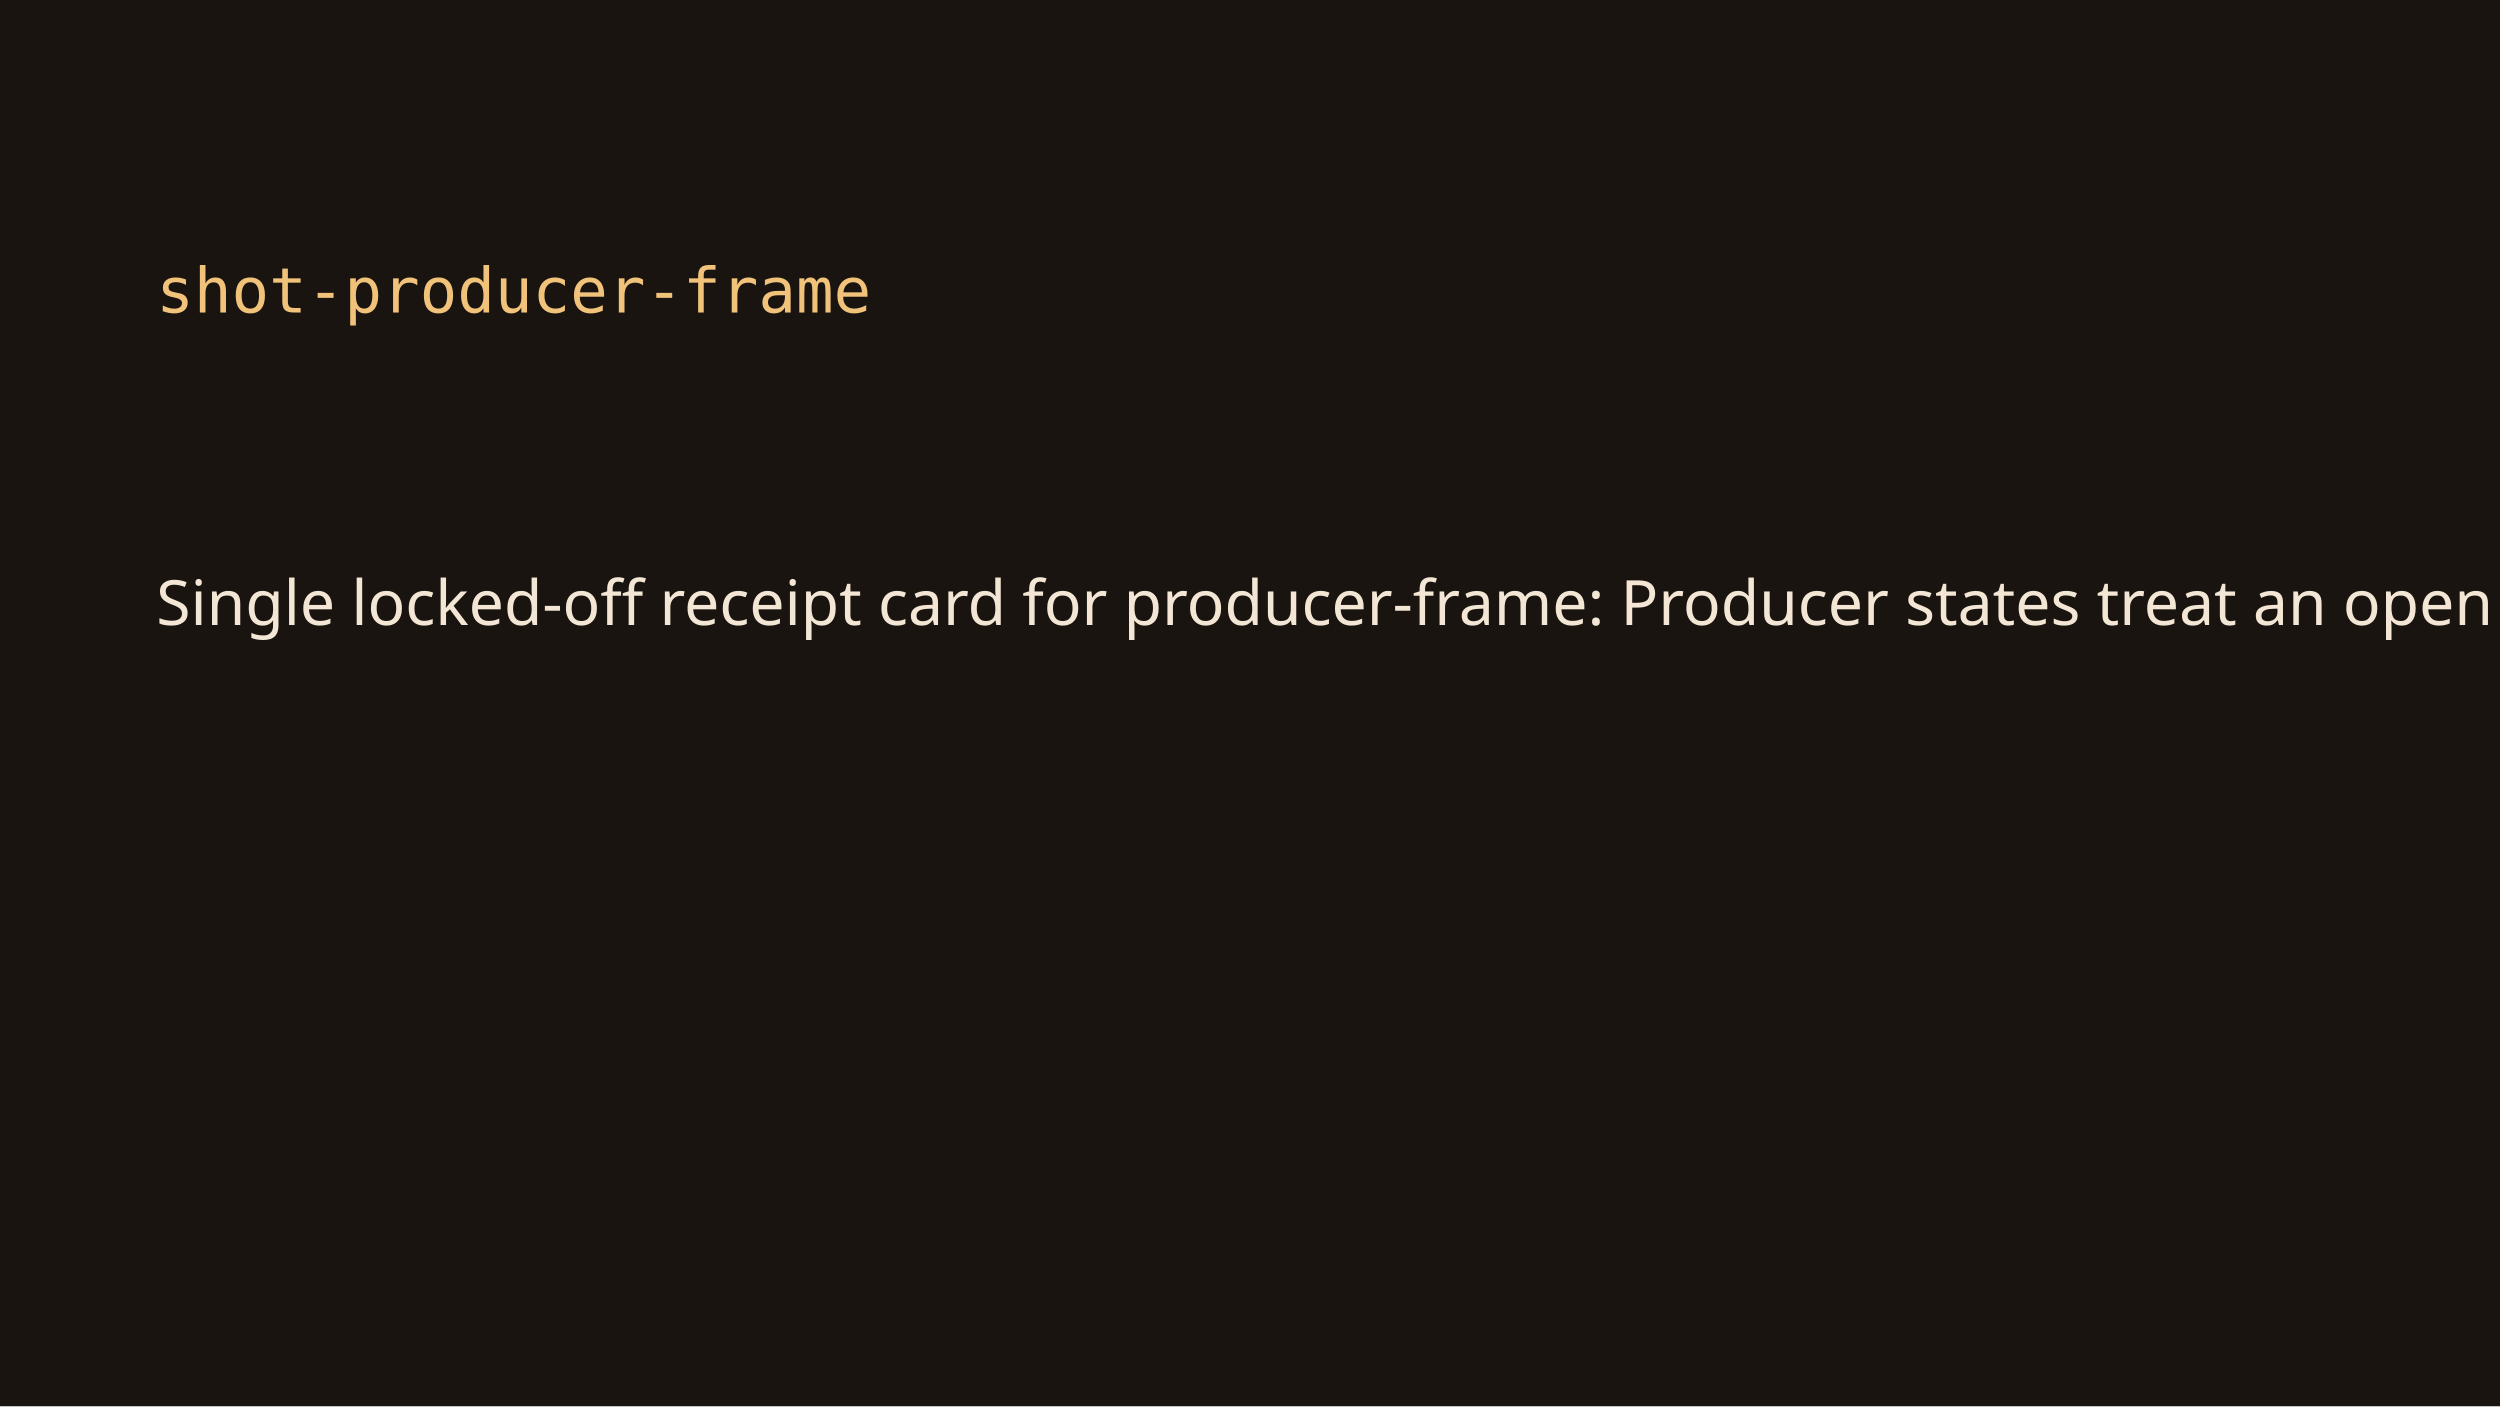
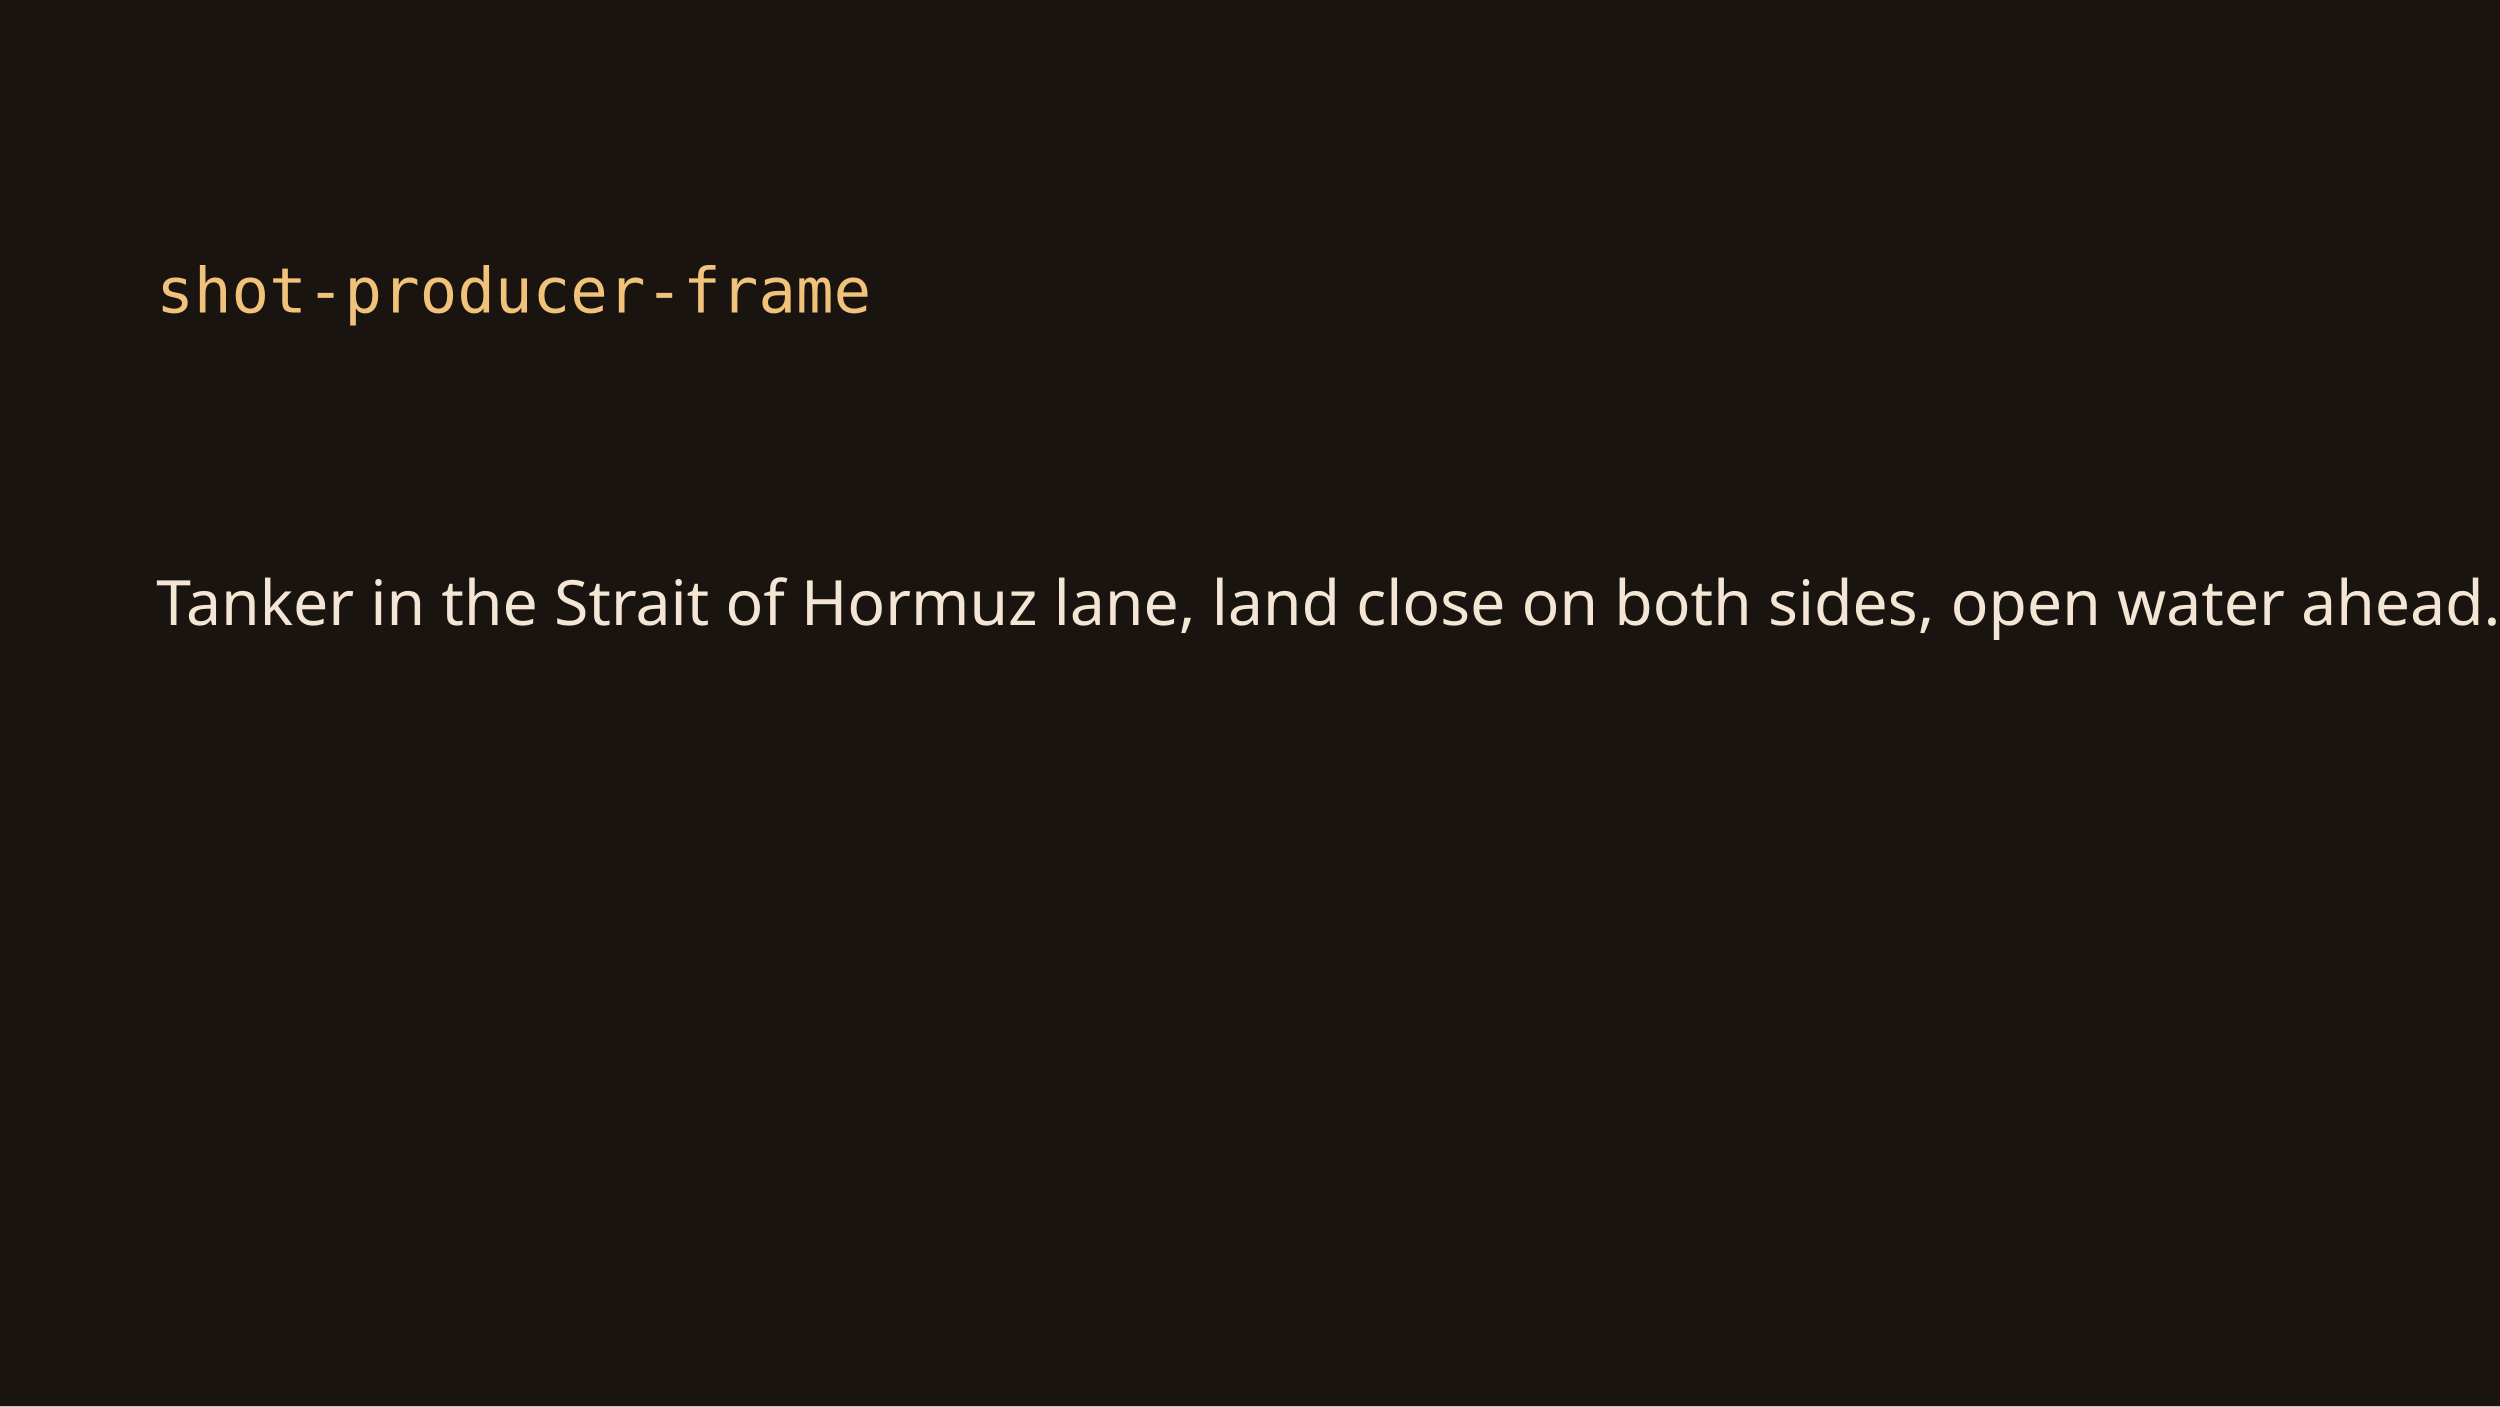
<svg xmlns="http://www.w3.org/2000/svg" viewBox="0 0 640 360" width="640" height="360" role="img" aria-label="shot-producer-frame">
  <rect width="640" height="360" fill="#1a1410" />
  <text x="40" y="80" fill="#f0c27a" font-family="ui-monospace, monospace" font-size="16">shot-producer-frame</text>
-   <text x="40" y="160" fill="#f3e6d4" font-family="ui-sans-serif, system-ui, sans-serif" font-size="16">Single locked-off receipt card for producer-frame: Producer states treat an open Hormuz as an oil-market given. On-scree</text>
+   <text x="40" y="160" fill="#f3e6d4" font-family="ui-sans-serif, system-ui, sans-serif" font-size="16">Tanker in the Strait of Hormuz lane, land close on both sides, open water ahead.</text>
</svg>
